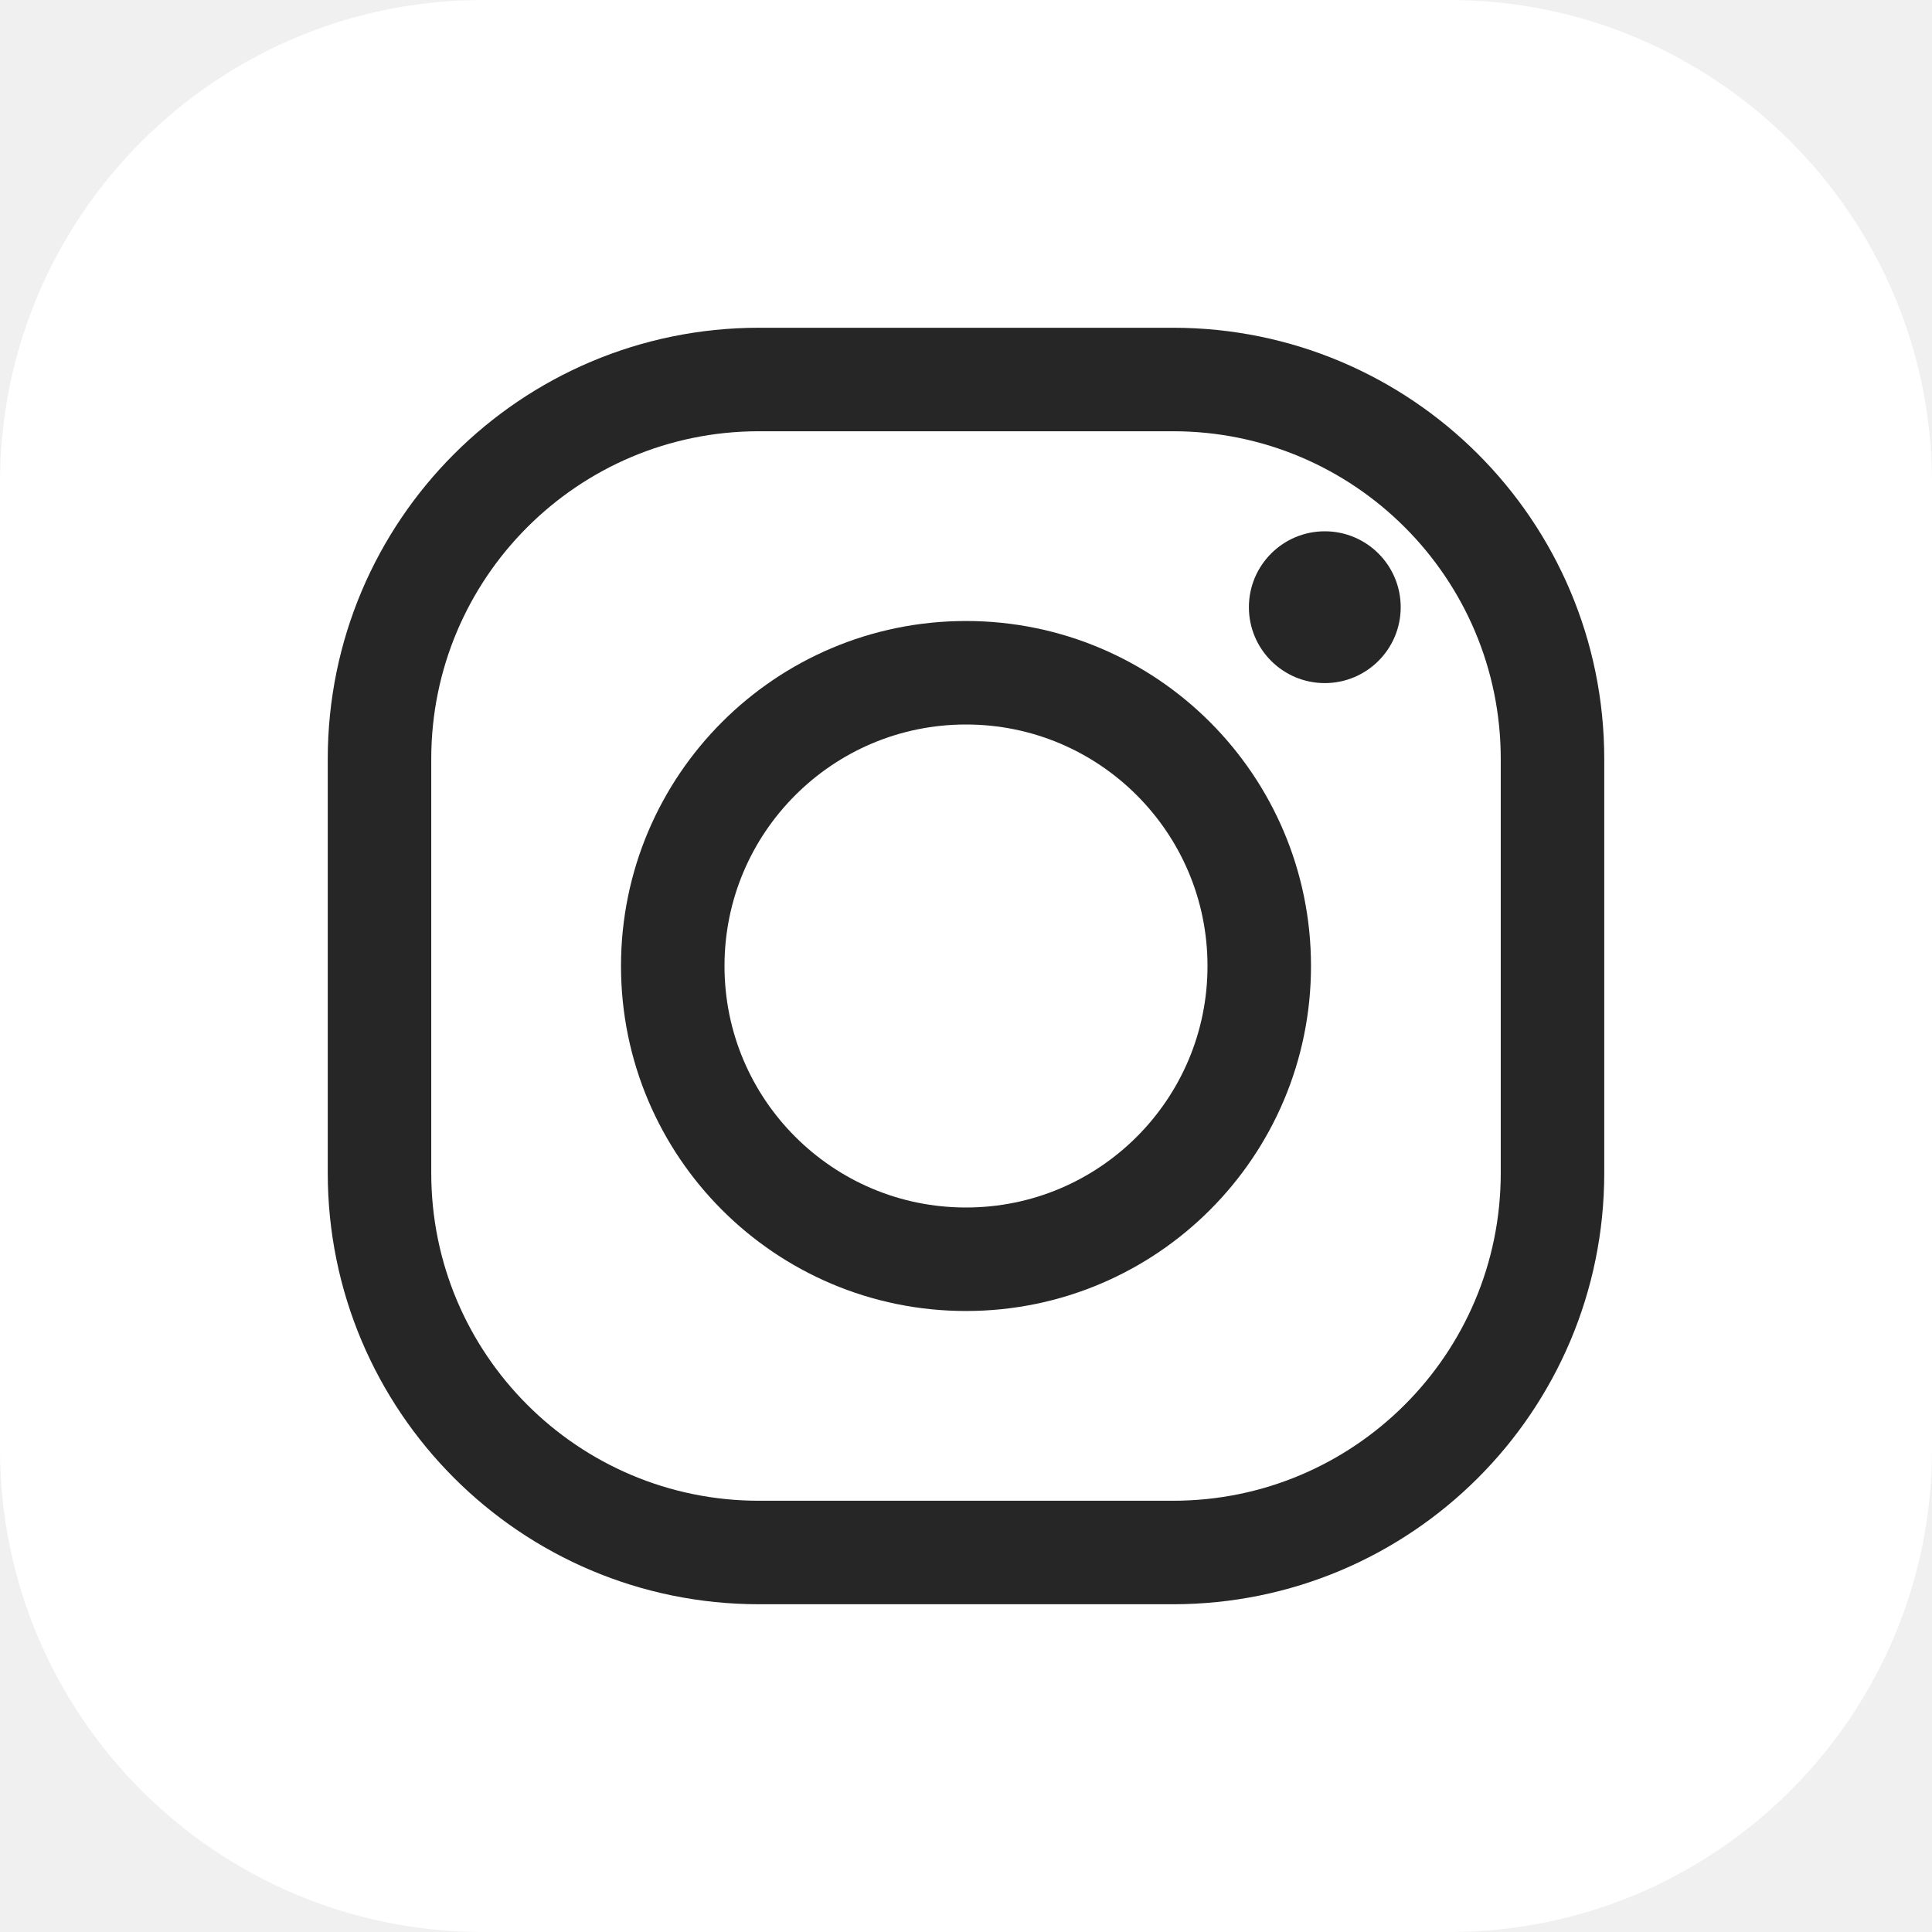
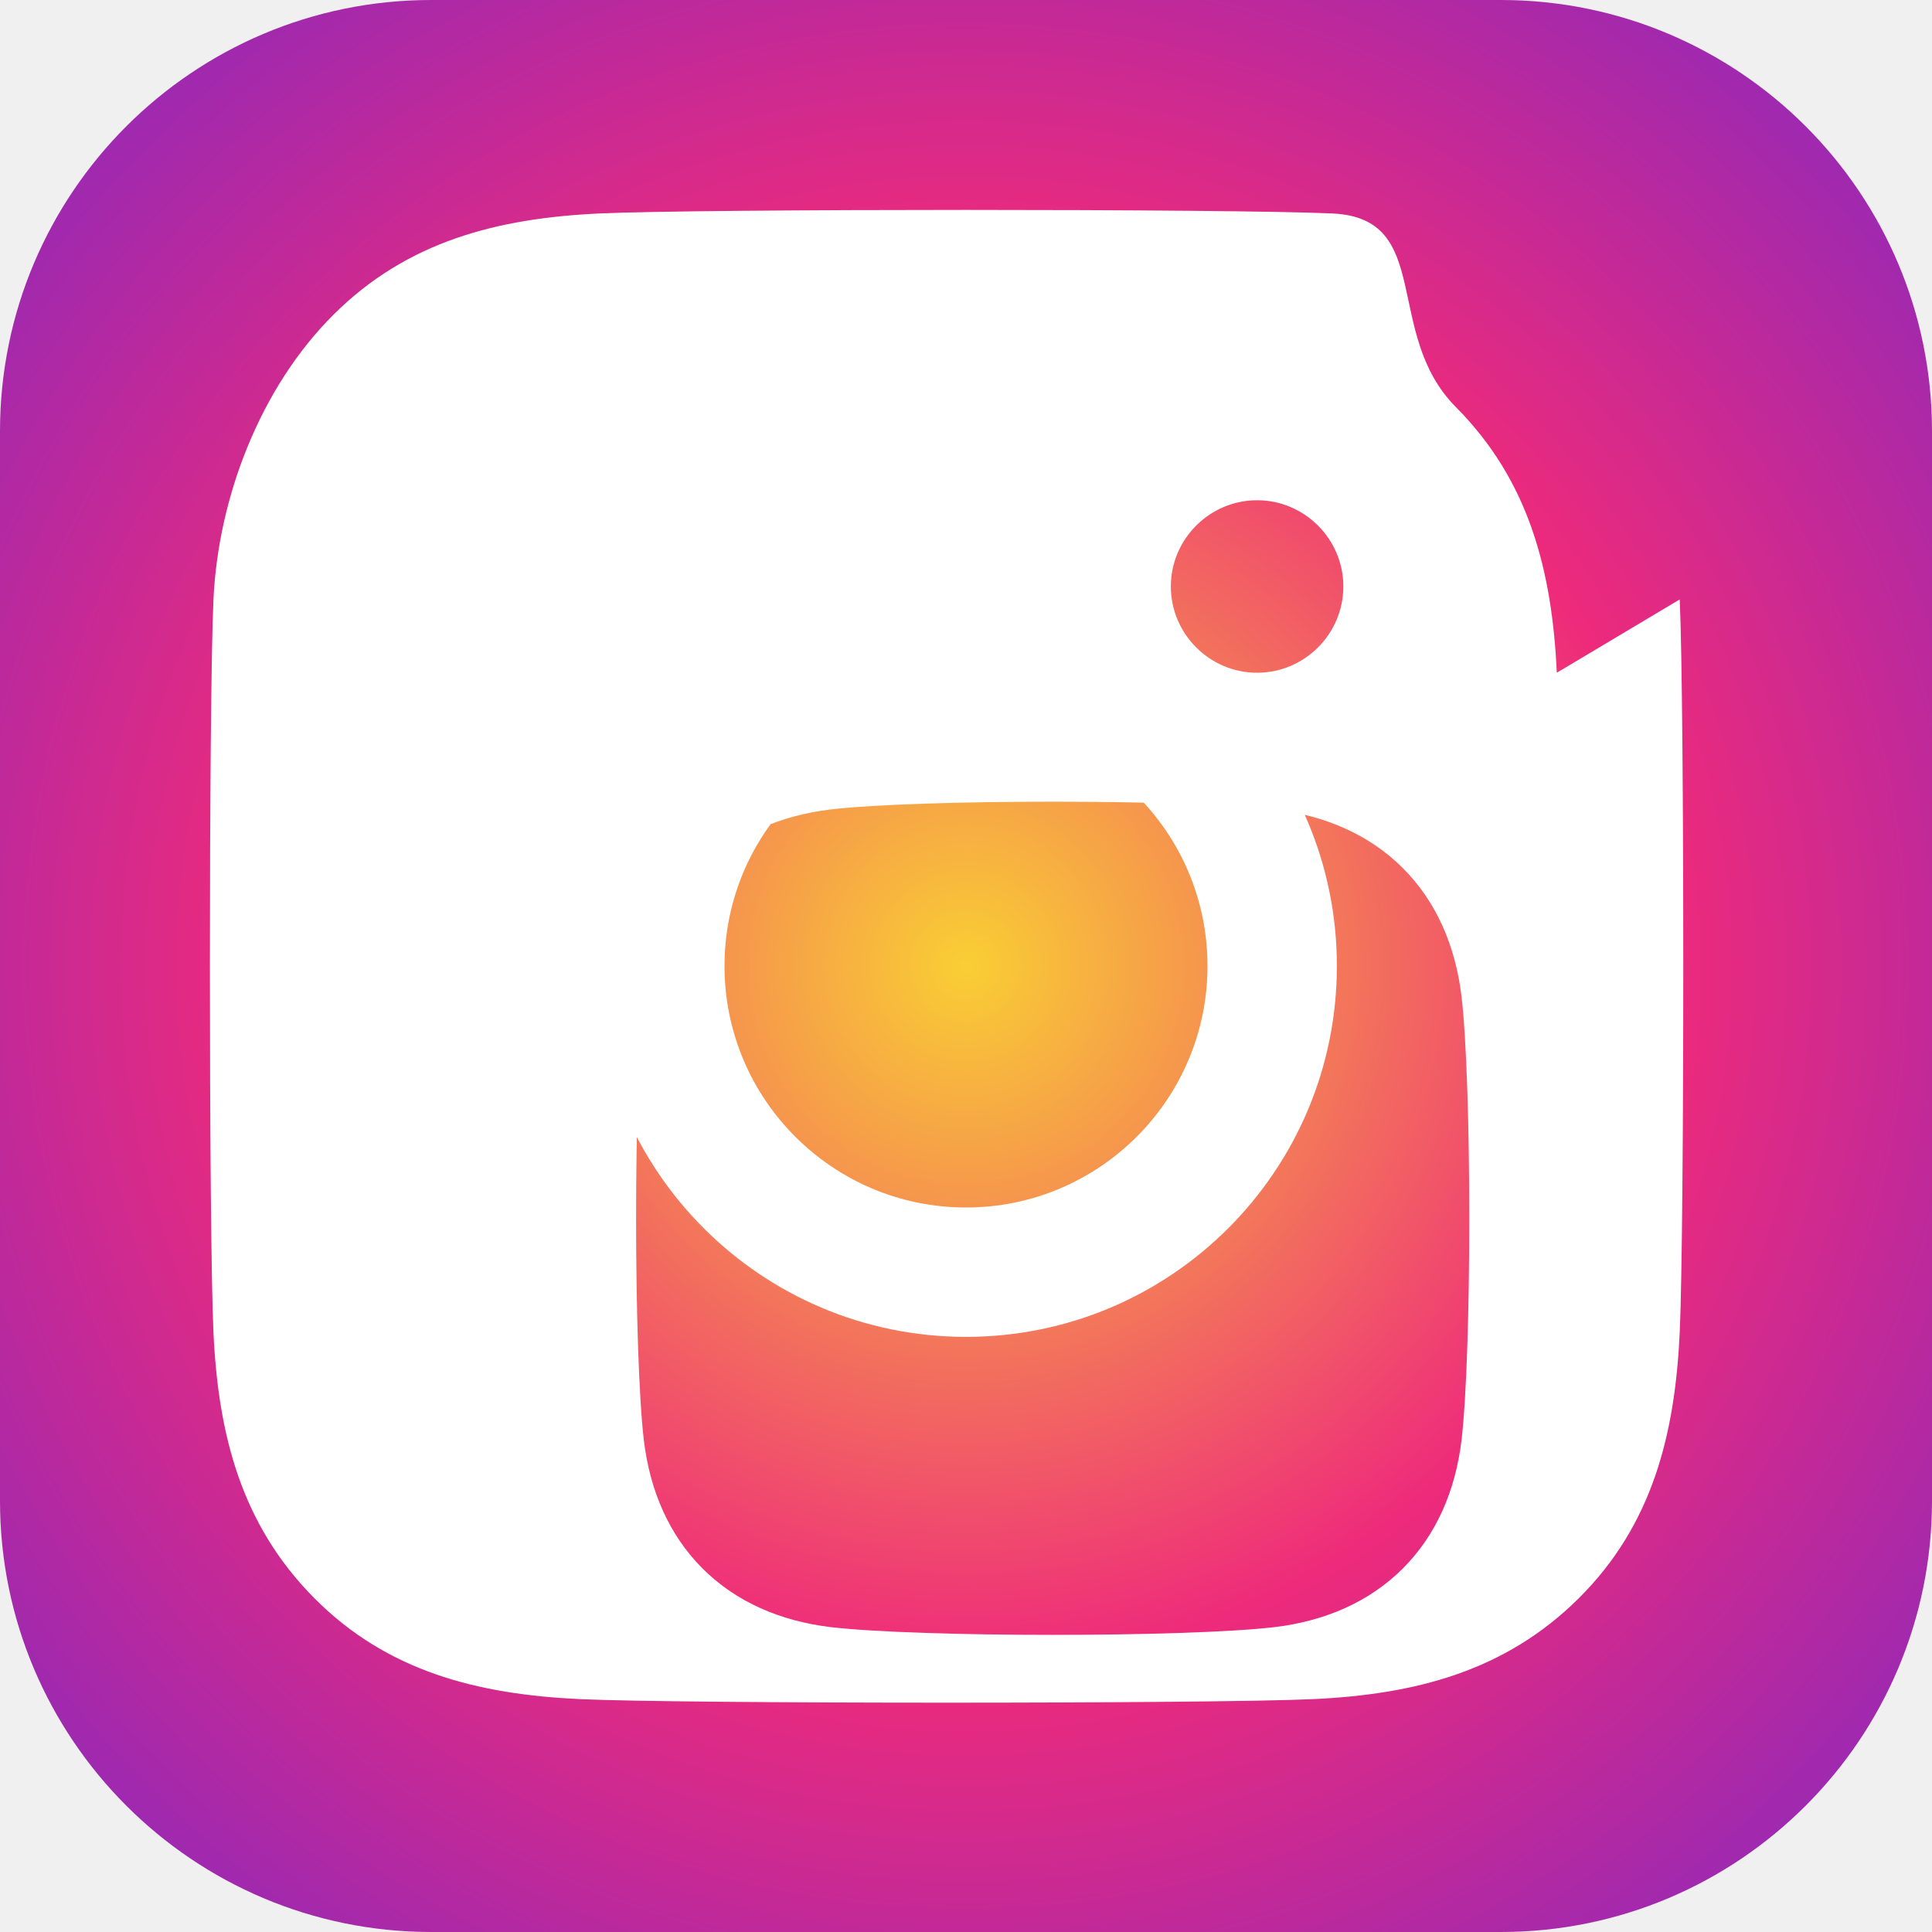
- <svg xmlns="http://www.w3.org/2000/svg" width="28" height="28" viewBox="0 0 28 28" fill="none">
-   <rect width="28" height="28" rx="7" fill="#fff" />
-   <g>
-     <rect x="5.5" y="5.5" width="17" height="17" rx="5.5" stroke="#262626" stroke-width="1.5" fill="none" />
-     <circle cx="14" cy="14" r="4.25" stroke="#262626" stroke-width="1.5" fill="none" />
-     <circle cx="19.2" cy="8.8" r="1.1" fill="#262626" />
-   </g>
+ <svg xmlns="http://www.w3.org/2000/svg" width="44" height="44" viewBox="0 0 448 448" fill="none">
+   <defs>
+     <radialGradient id="ig-gradient" cx="0.5" cy="0.5" r="0.8">
+       <stop offset="0%" stop-color="#f9ce34" />
+       <stop offset="45%" stop-color="#ee2a7b" />
+       <stop offset="100%" stop-color="#6228d7" />
+     </radialGradient>
+   </defs>
+   <rect width="448" height="448" rx="100" fill="url(#ig-gradient)" />
+   <path d="M224 138c-47.5 0-86 38.5-86 86s38.5 86 86 86 86-38.5 86-86-38.5-86-86-86zm0 142c-30.9 0-56-25.1-56-56s25.1-56 56-56 56 25.1 56 56-25.1 56-56 56zm87.5-144c0 11-9 20-20 20s-20-9-20-20 9-20 20-20 20 9 20 20zm49.5 20c-1.1-23.6-6.4-44.5-23.4-61.6S332.6 50.6 309 49.5C285.4 48.4 162.6 48.4 139 49.5c-23.6 1.1-44.5 6.4-61.6 23.4S50.6 115.4 49.5 139C48.4 162.6 48.4 285.4 49.5 309c1.1 23.6 6.4 44.5 23.4 61.6s38 22.3 61.6 23.4c23.6 1.1 146.4 1.1 170 0 23.6-1.1 44.5-6.4 61.6-23.4s22.3-38 23.4-61.6c1.1-23.6 1.1-146.4 0-170zm-35.7 207.7c-7.8 7.8-18.1 12.2-29.7 13.6-20.6 2.4-82.4 2.4-103 0-11.6-1.4-21.9-5.8-29.7-13.6-7.8-7.8-12.2-18.1-13.6-29.7-2.4-20.6-2.4-82.4 0-103 1.4-11.6 5.8-21.9 13.6-29.7 7.8-7.8 18.1-12.2 29.7-13.6 20.6-2.4 82.4-2.4 103 0 11.6 1.4 21.9 5.8 29.7 13.6 7.8 7.8 12.2 18.1 13.6 29.7 2.4 20.6 2.4 82.4 0 103-1.4 11.6-5.8 21.9-13.6 29.7z" fill="#fff" />
</svg>
